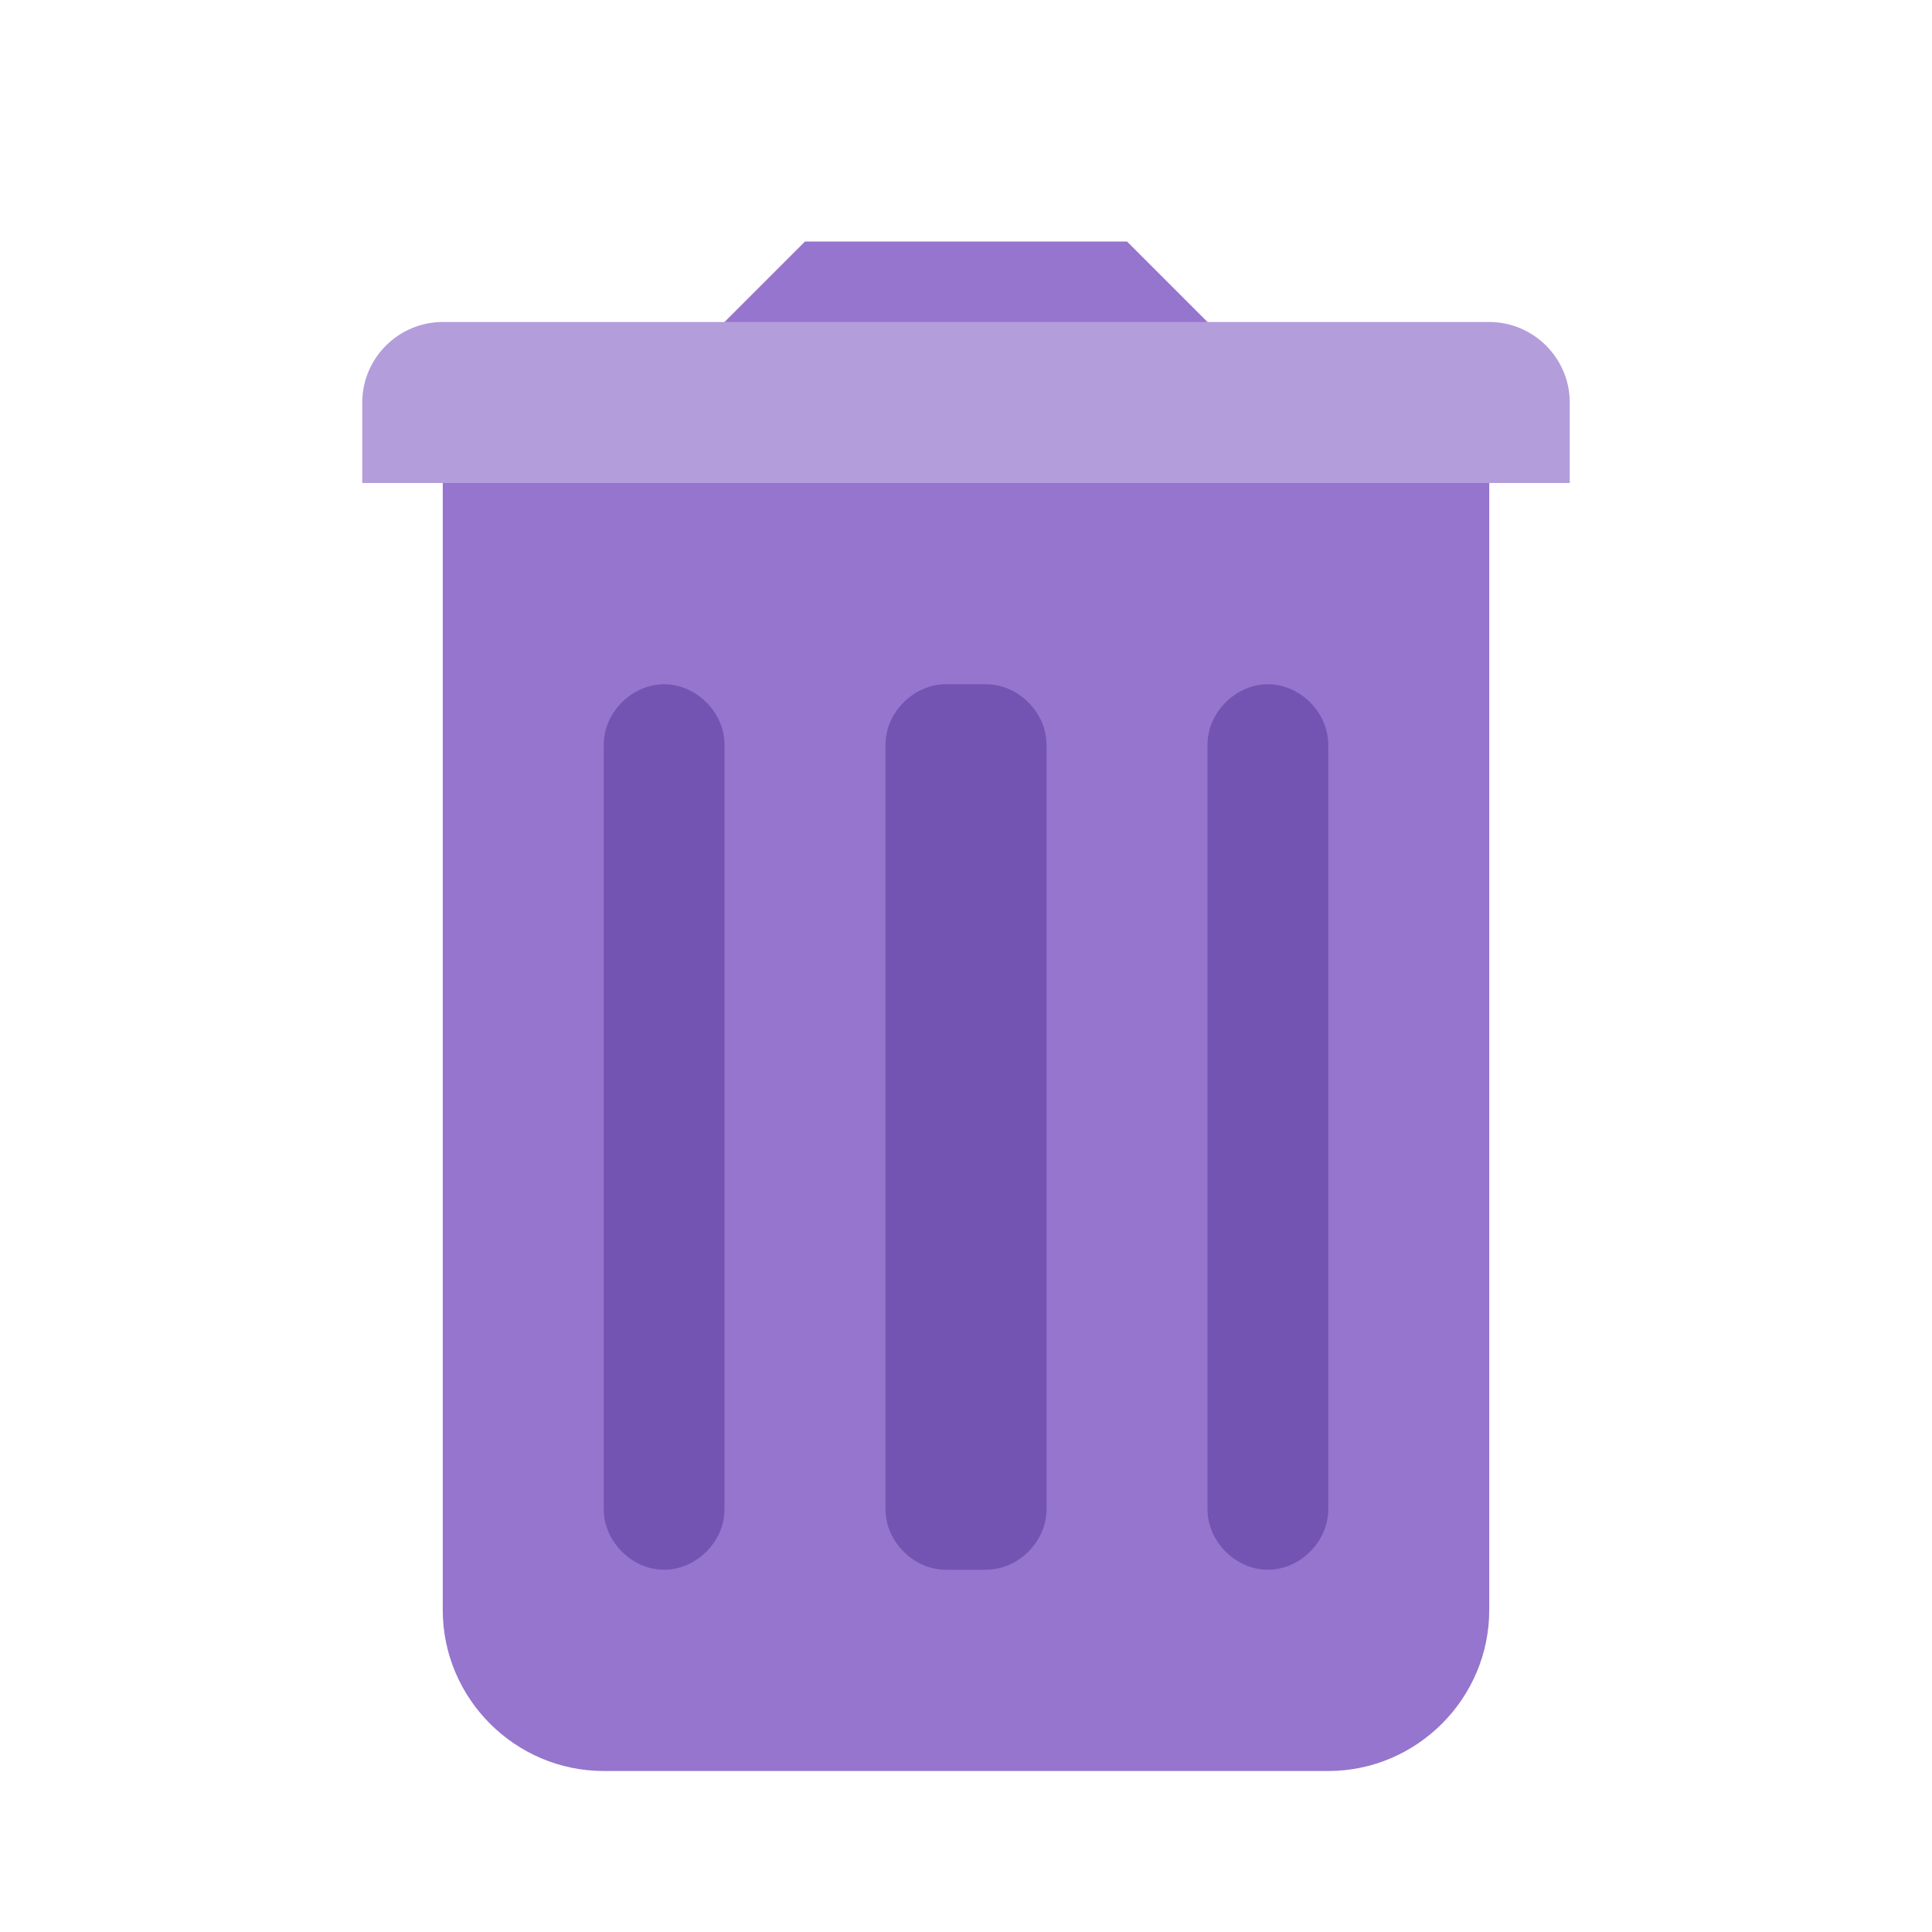
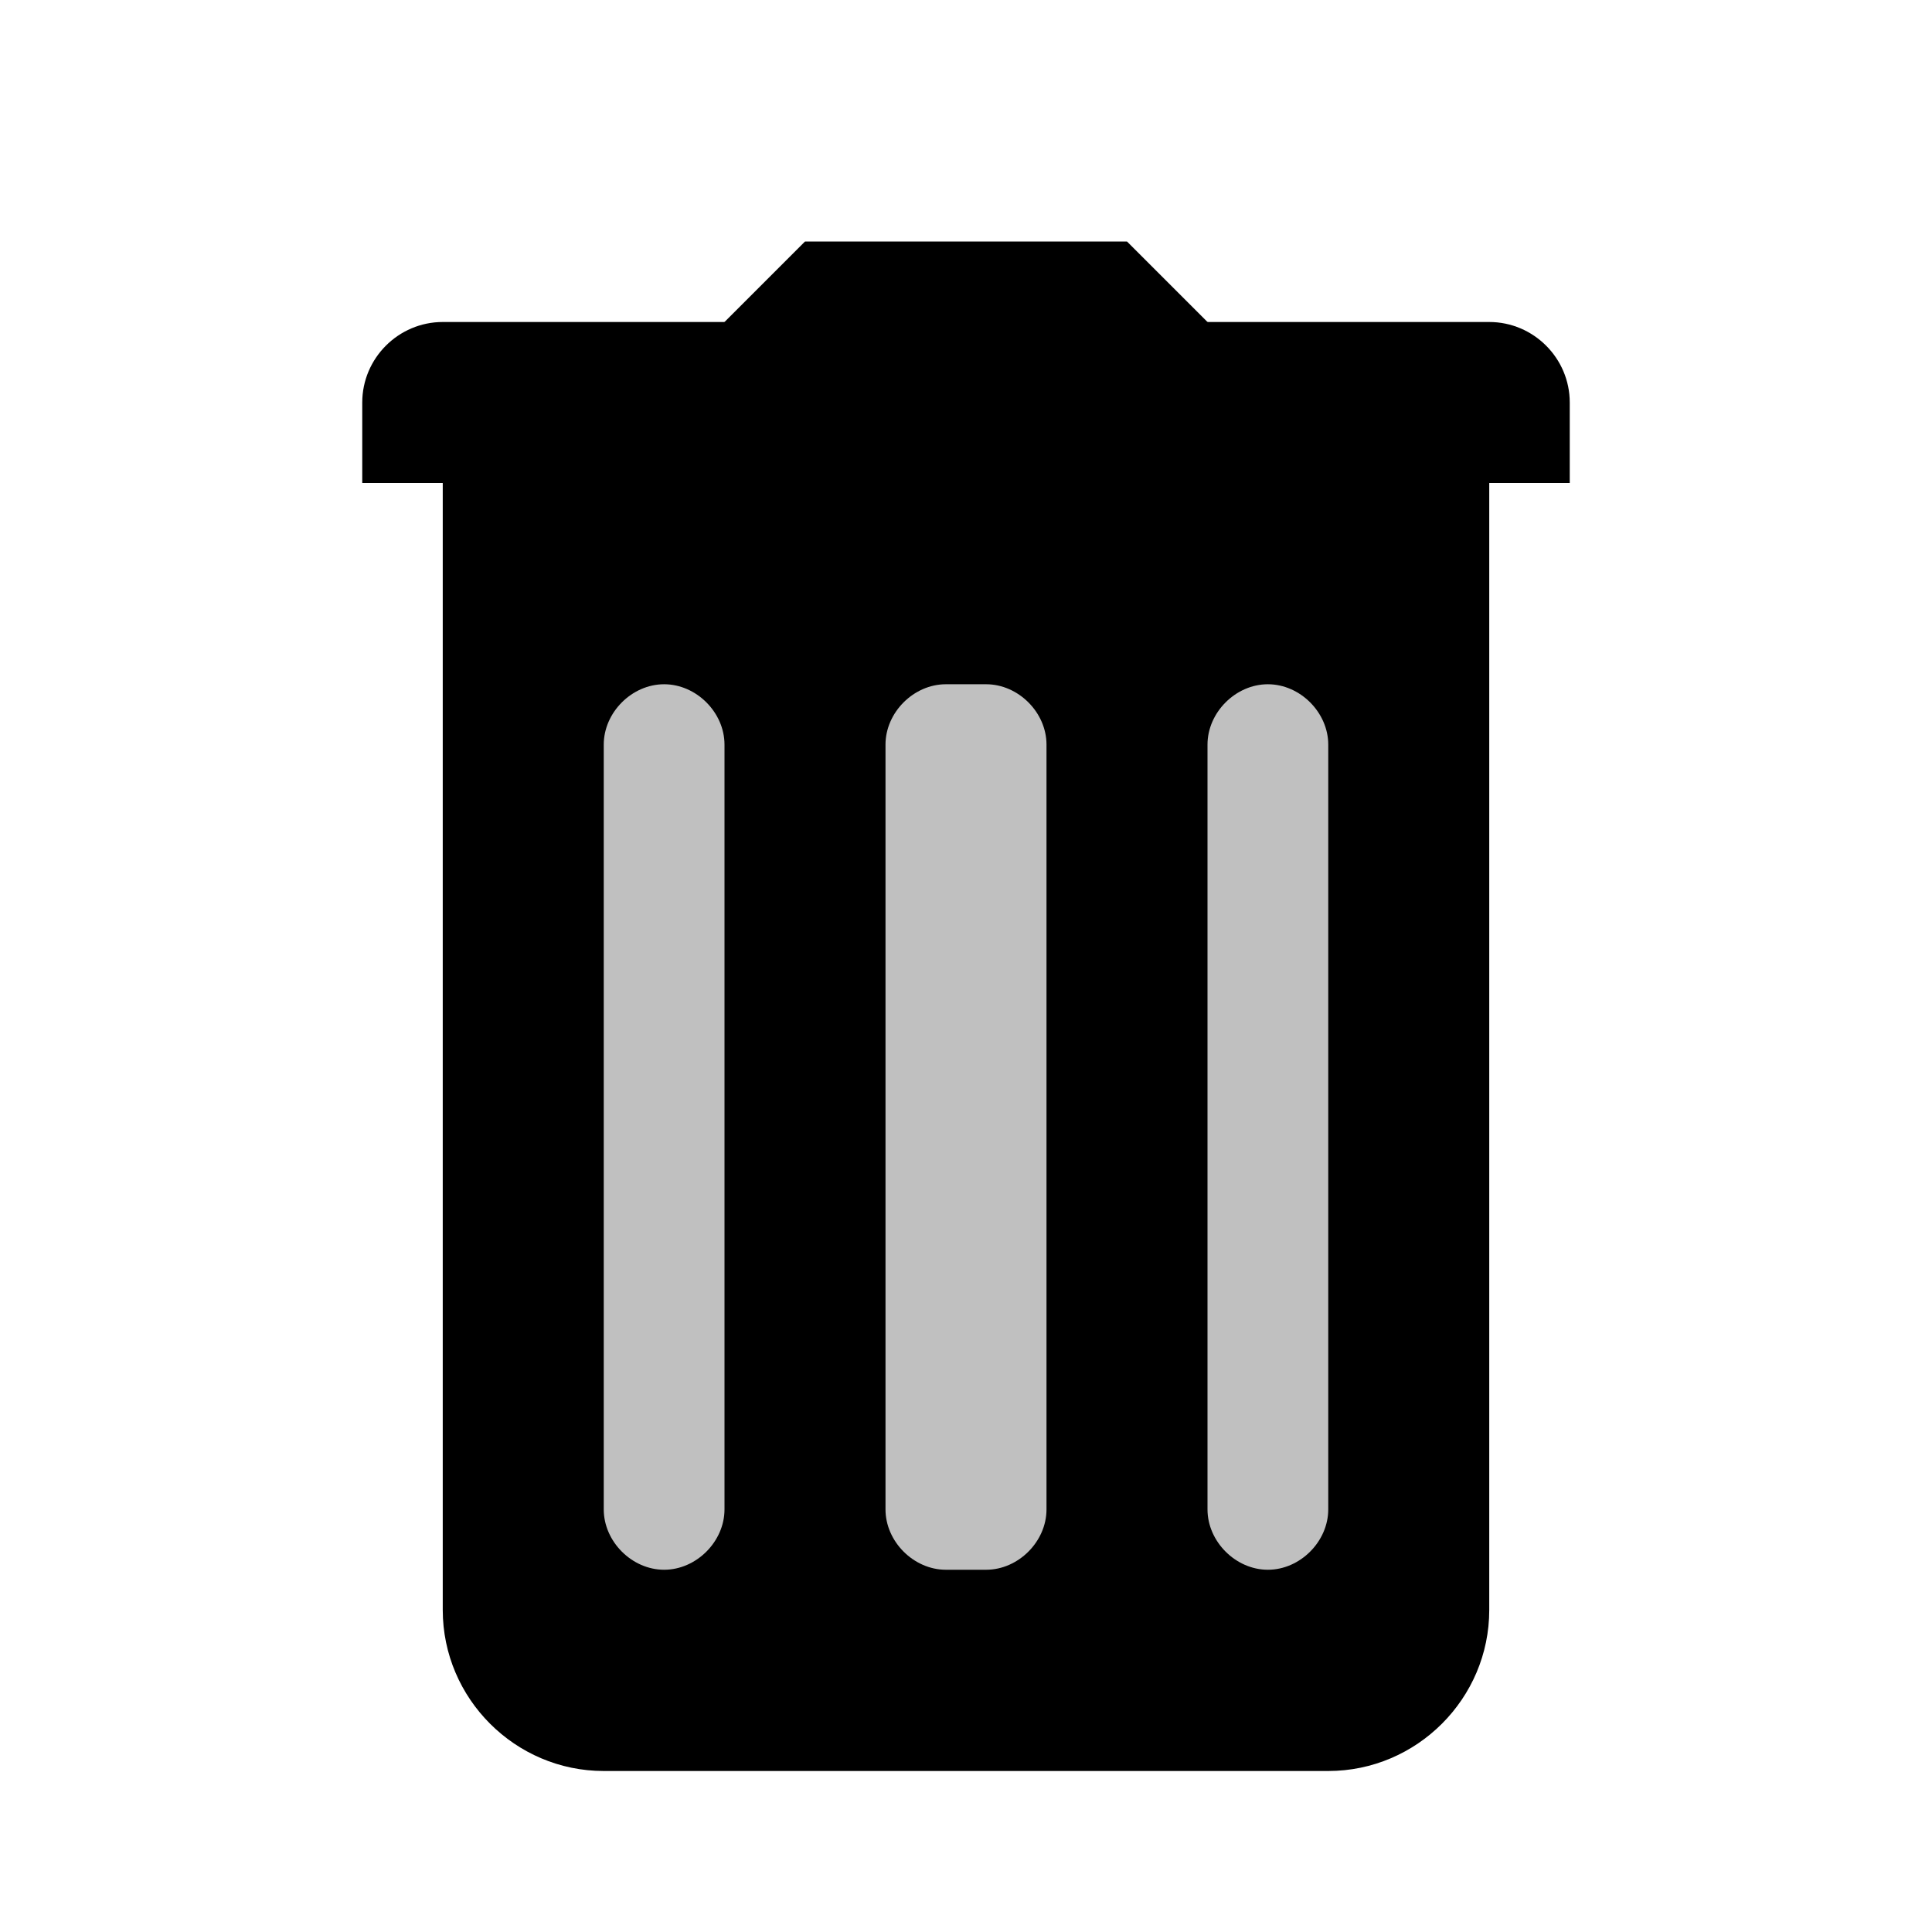
<svg xmlns="http://www.w3.org/2000/svg" width="24" height="24" viewBox="0 0 24 24" fill="none">
-   <path d="M17 6L14 3H10L7 6H5.5V20C5.5 21.1 6.4 22 7.5 22H16.5C17.6 22 18.5 21.1 18.5 20V6H17Z" fill="#9575CD" />
-   <path d="M12.25 19.5H11.75C11.35 19.5 11 19.15 11 18.75V9.25C11 8.85 11.35 8.5 11.75 8.5H12.25C12.65 8.5 13 8.85 13 9.25V18.75C13 19.15 12.65 19.5 12.25 19.5ZM15.75 19.5C15.35 19.5 15 19.15 15 18.75V9.25C15 8.85 15.35 8.5 15.75 8.5C16.15 8.5 16.5 8.85 16.5 9.25V18.75C16.5 19.15 16.15 19.5 15.75 19.5ZM8.25 19.5C7.85 19.5 7.5 19.15 7.5 18.75V9.25C7.5 8.85 7.85 8.5 8.25 8.5C8.65 8.5 9 8.85 9 9.25V18.75C9 19.15 8.65 19.5 8.25 19.5Z" fill="#7454B3" />
-   <path d="M5.5 4H18.5C19.05 4 19.5 4.45 19.5 5V6H4.5V5C4.5 4.45 4.95 4 5.5 4Z" fill="#B39DDB" />
+   <path d="M17 6L14 3H10L7 6H5.5V20C5.5 21.1 6.4 22 7.5 22H16.5C17.6 22 18.5 21.1 18.5 20V6H17Z" fill="black" />
+   <path d="M12.25 19.5H11.75C11.35 19.5 11 19.15 11 18.75V9.25C11 8.85 11.35 8.5 11.75 8.5H12.25C12.65 8.5 13 8.85 13 9.25V18.75C13 19.15 12.65 19.5 12.25 19.5ZM15.75 19.5C15.35 19.5 15 19.15 15 18.75V9.25C15 8.85 15.35 8.5 15.75 8.5C16.15 8.5 16.5 8.85 16.5 9.25V18.75C16.5 19.15 16.15 19.5 15.75 19.5ZM8.25 19.5C7.85 19.5 7.5 19.15 7.5 18.75V9.25C7.5 8.85 7.85 8.5 8.25 8.5C8.65 8.5 9 8.85 9 9.25V18.75C9 19.15 8.65 19.5 8.25 19.5Z" fill="silver" />
+   <path d="M5.5 4H18.5C19.05 4 19.5 4.45 19.5 5V6H4.5V5C4.5 4.45 4.95 4 5.5 4Z" fill="black" />
</svg>
